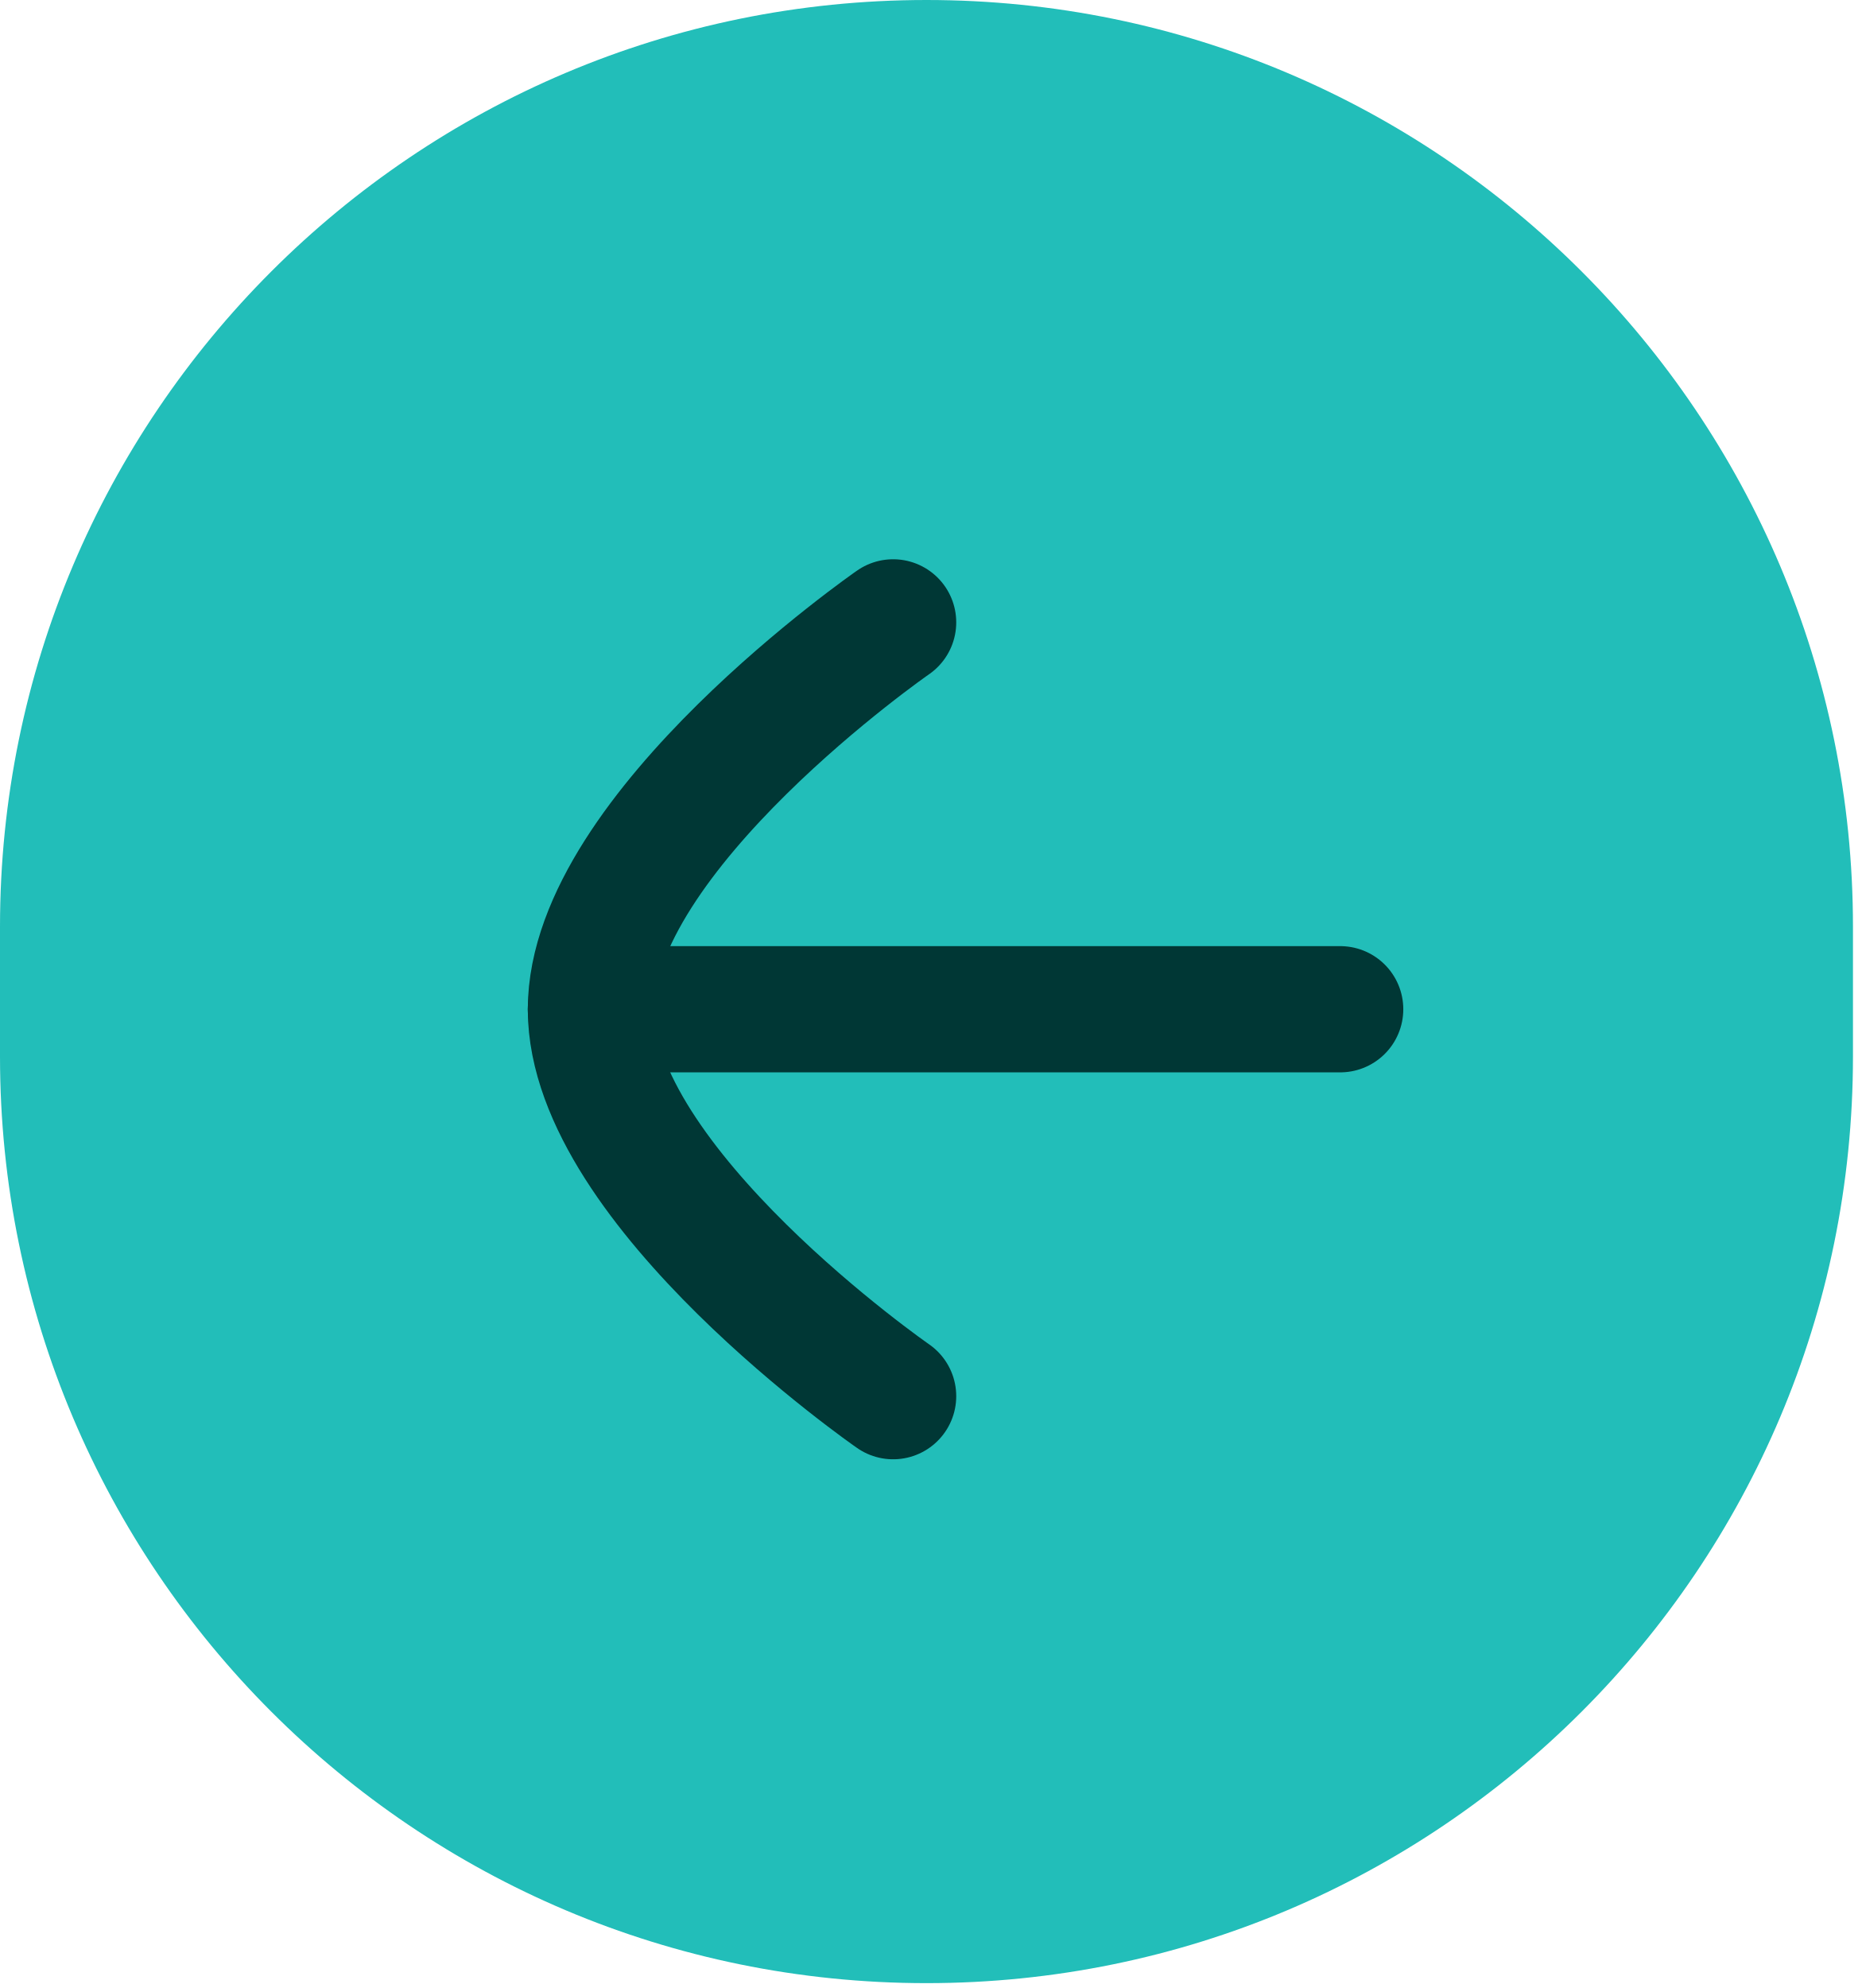
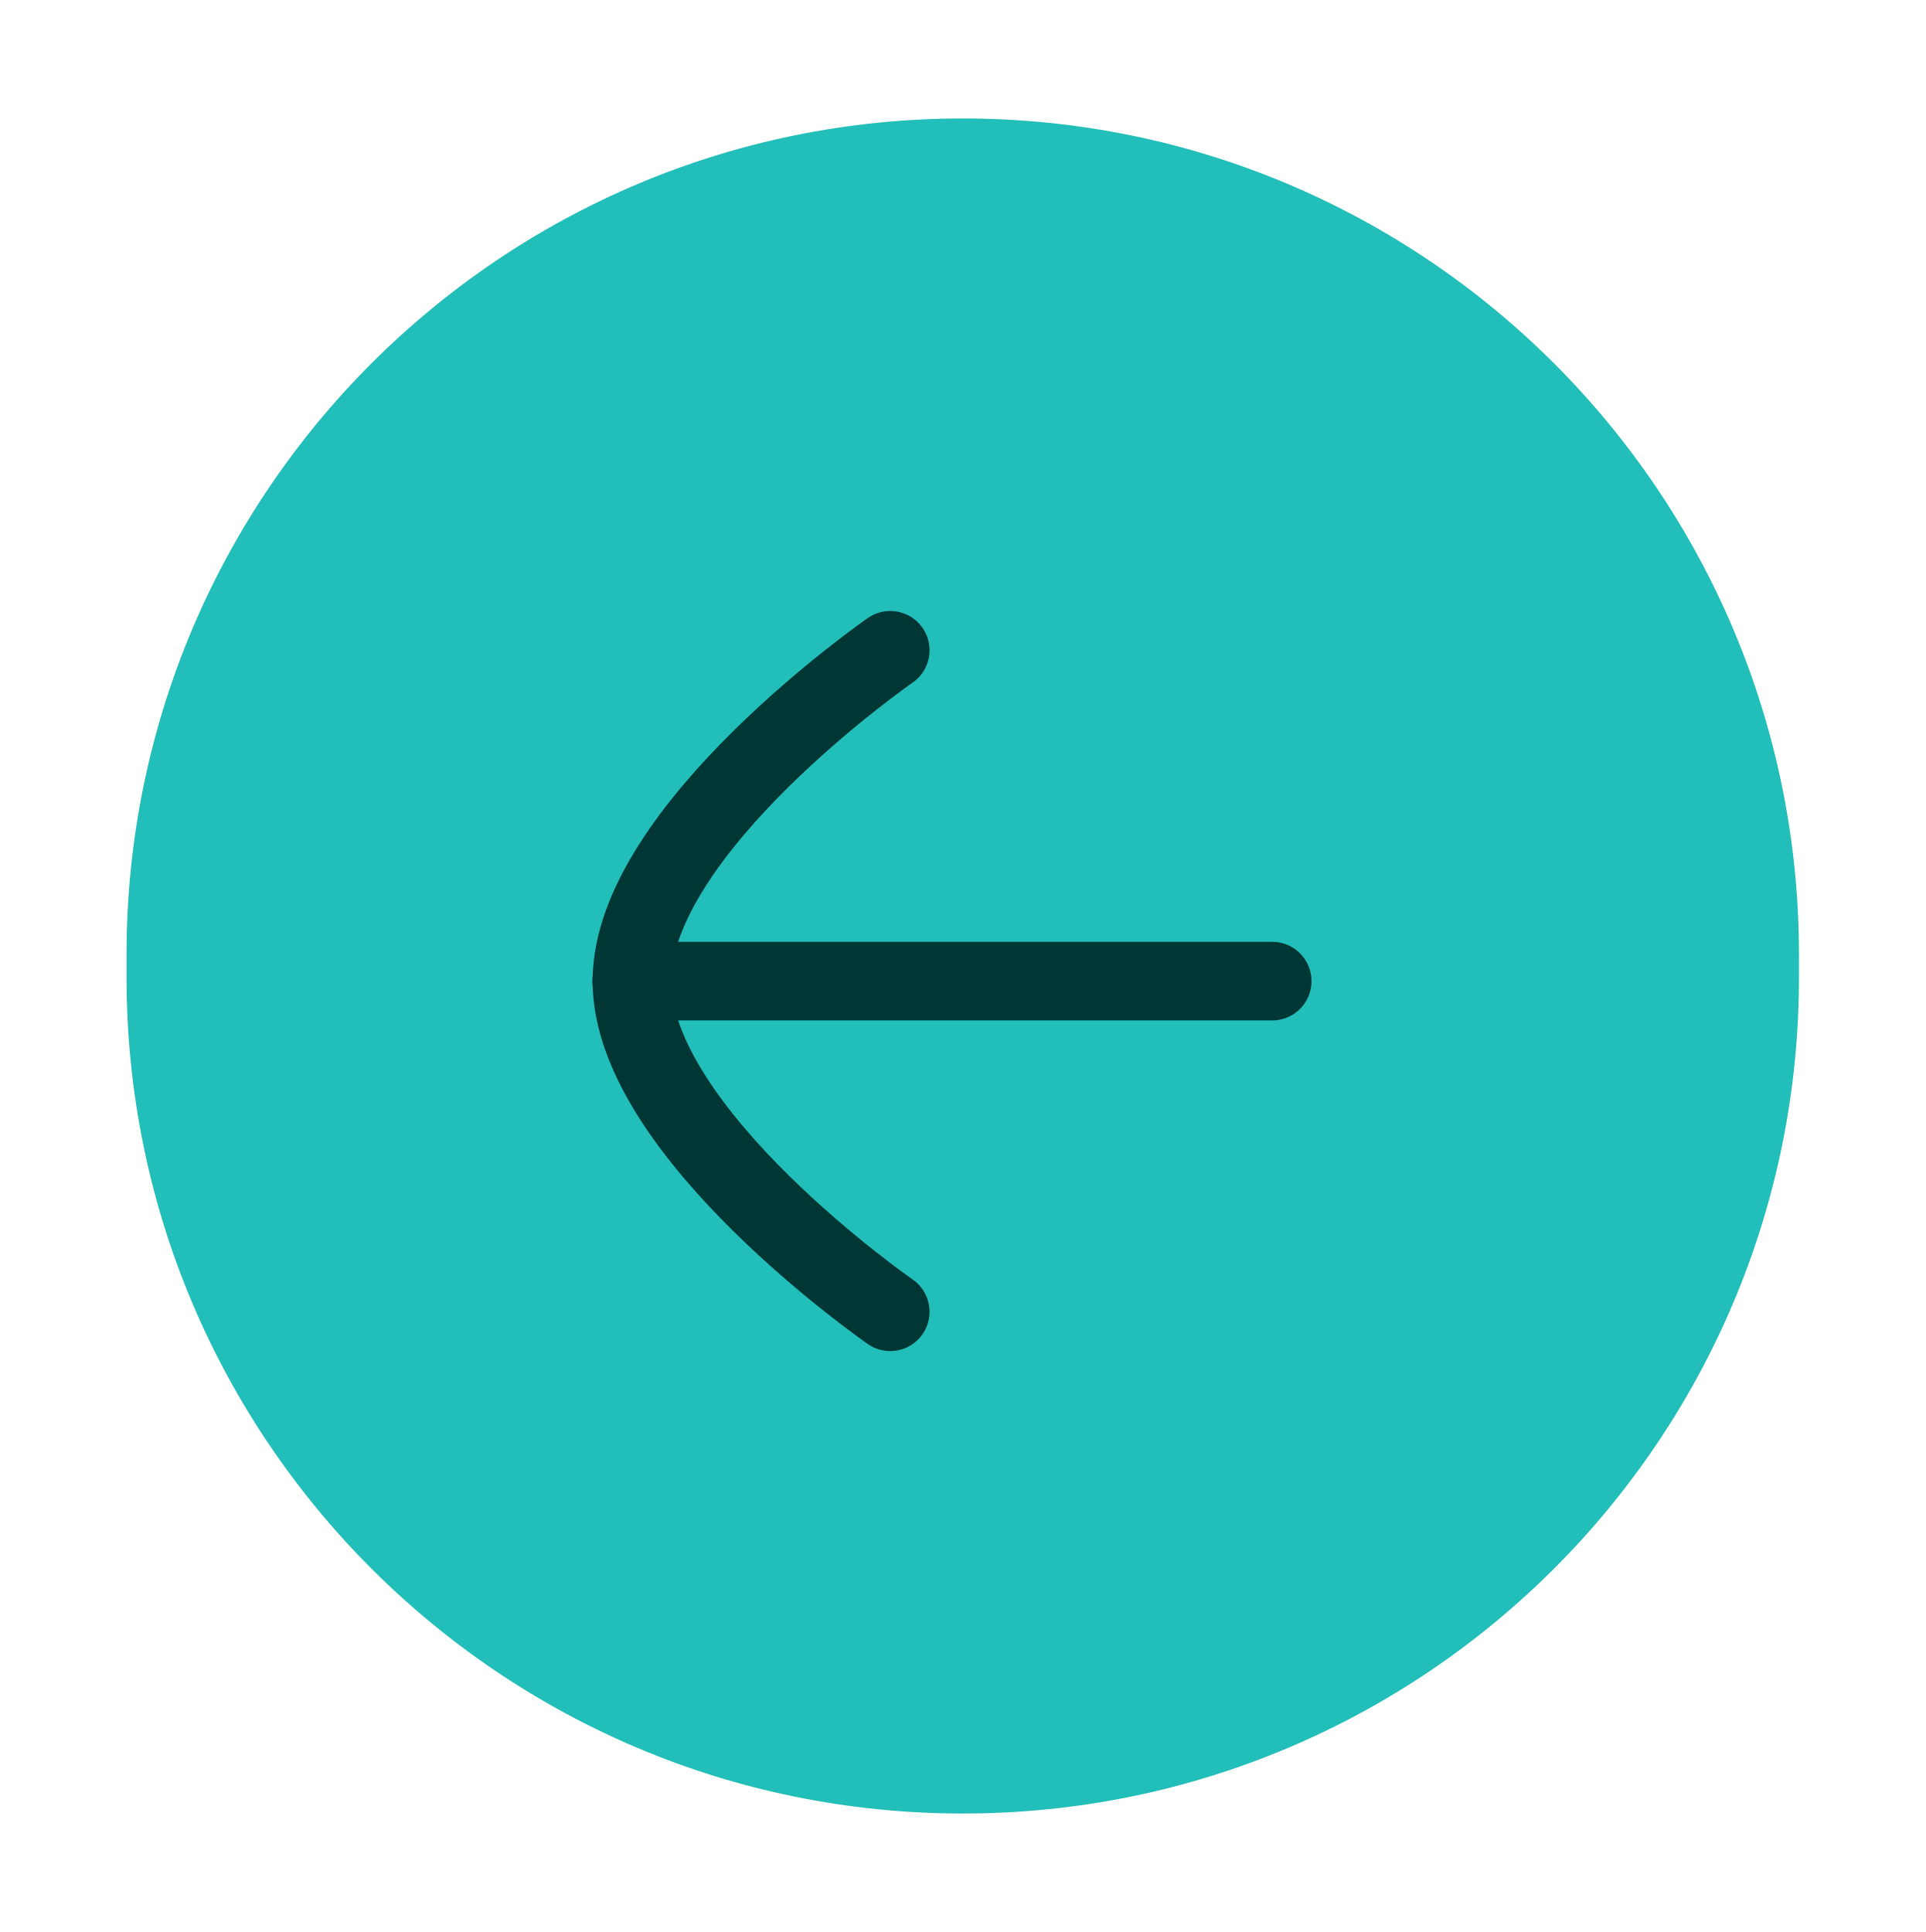
- <svg xmlns="http://www.w3.org/2000/svg" width="59" height="63" viewBox="0 0 59 63" fill="none">
-   <rect width="58.732" height="62.846" rx="29.366" fill="#22BEB9" />
-   <path d="M18.729 31.983L42.479 31.983" stroke="#003735" stroke-width="4" stroke-linecap="round" stroke-linejoin="round" />
-   <path d="M28.309 44.245C28.309 44.245 18.729 37.608 18.729 31.987C18.729 26.362 28.309 19.723 28.309 19.723" stroke="#003735" stroke-width="4" stroke-linecap="round" stroke-linejoin="round" />
+ <svg xmlns="http://www.w3.org/2000/svg" id="Layer_1" viewBox="0 0 98 98.34">
+   <defs>
+     <style>.cls-1{fill:none;stroke:#003735;stroke-linecap:round;stroke-linejoin:round;stroke-width:4px;}.cls-2{fill:#22beb9;stroke-width:0px;}</style>
+   </defs>
+   <path class="cls-2" d="m49,6.03h0c23.5,0,42.56,19.05,42.56,42.56v1.16c0,23.51-19.06,42.56-42.56,42.56h0c-23.5,0-42.56-19.05-42.56-42.56v-1.16C6.44,25.09,25.49,6.03,49,6.03Z" />
+   <path class="cls-1" d="m32.15,49.94h32.6" />
+   <path class="cls-1" d="m45.31,66.77s-13.15-9.11-13.15-16.83,13.15-16.84,13.15-16.84" />
</svg>
